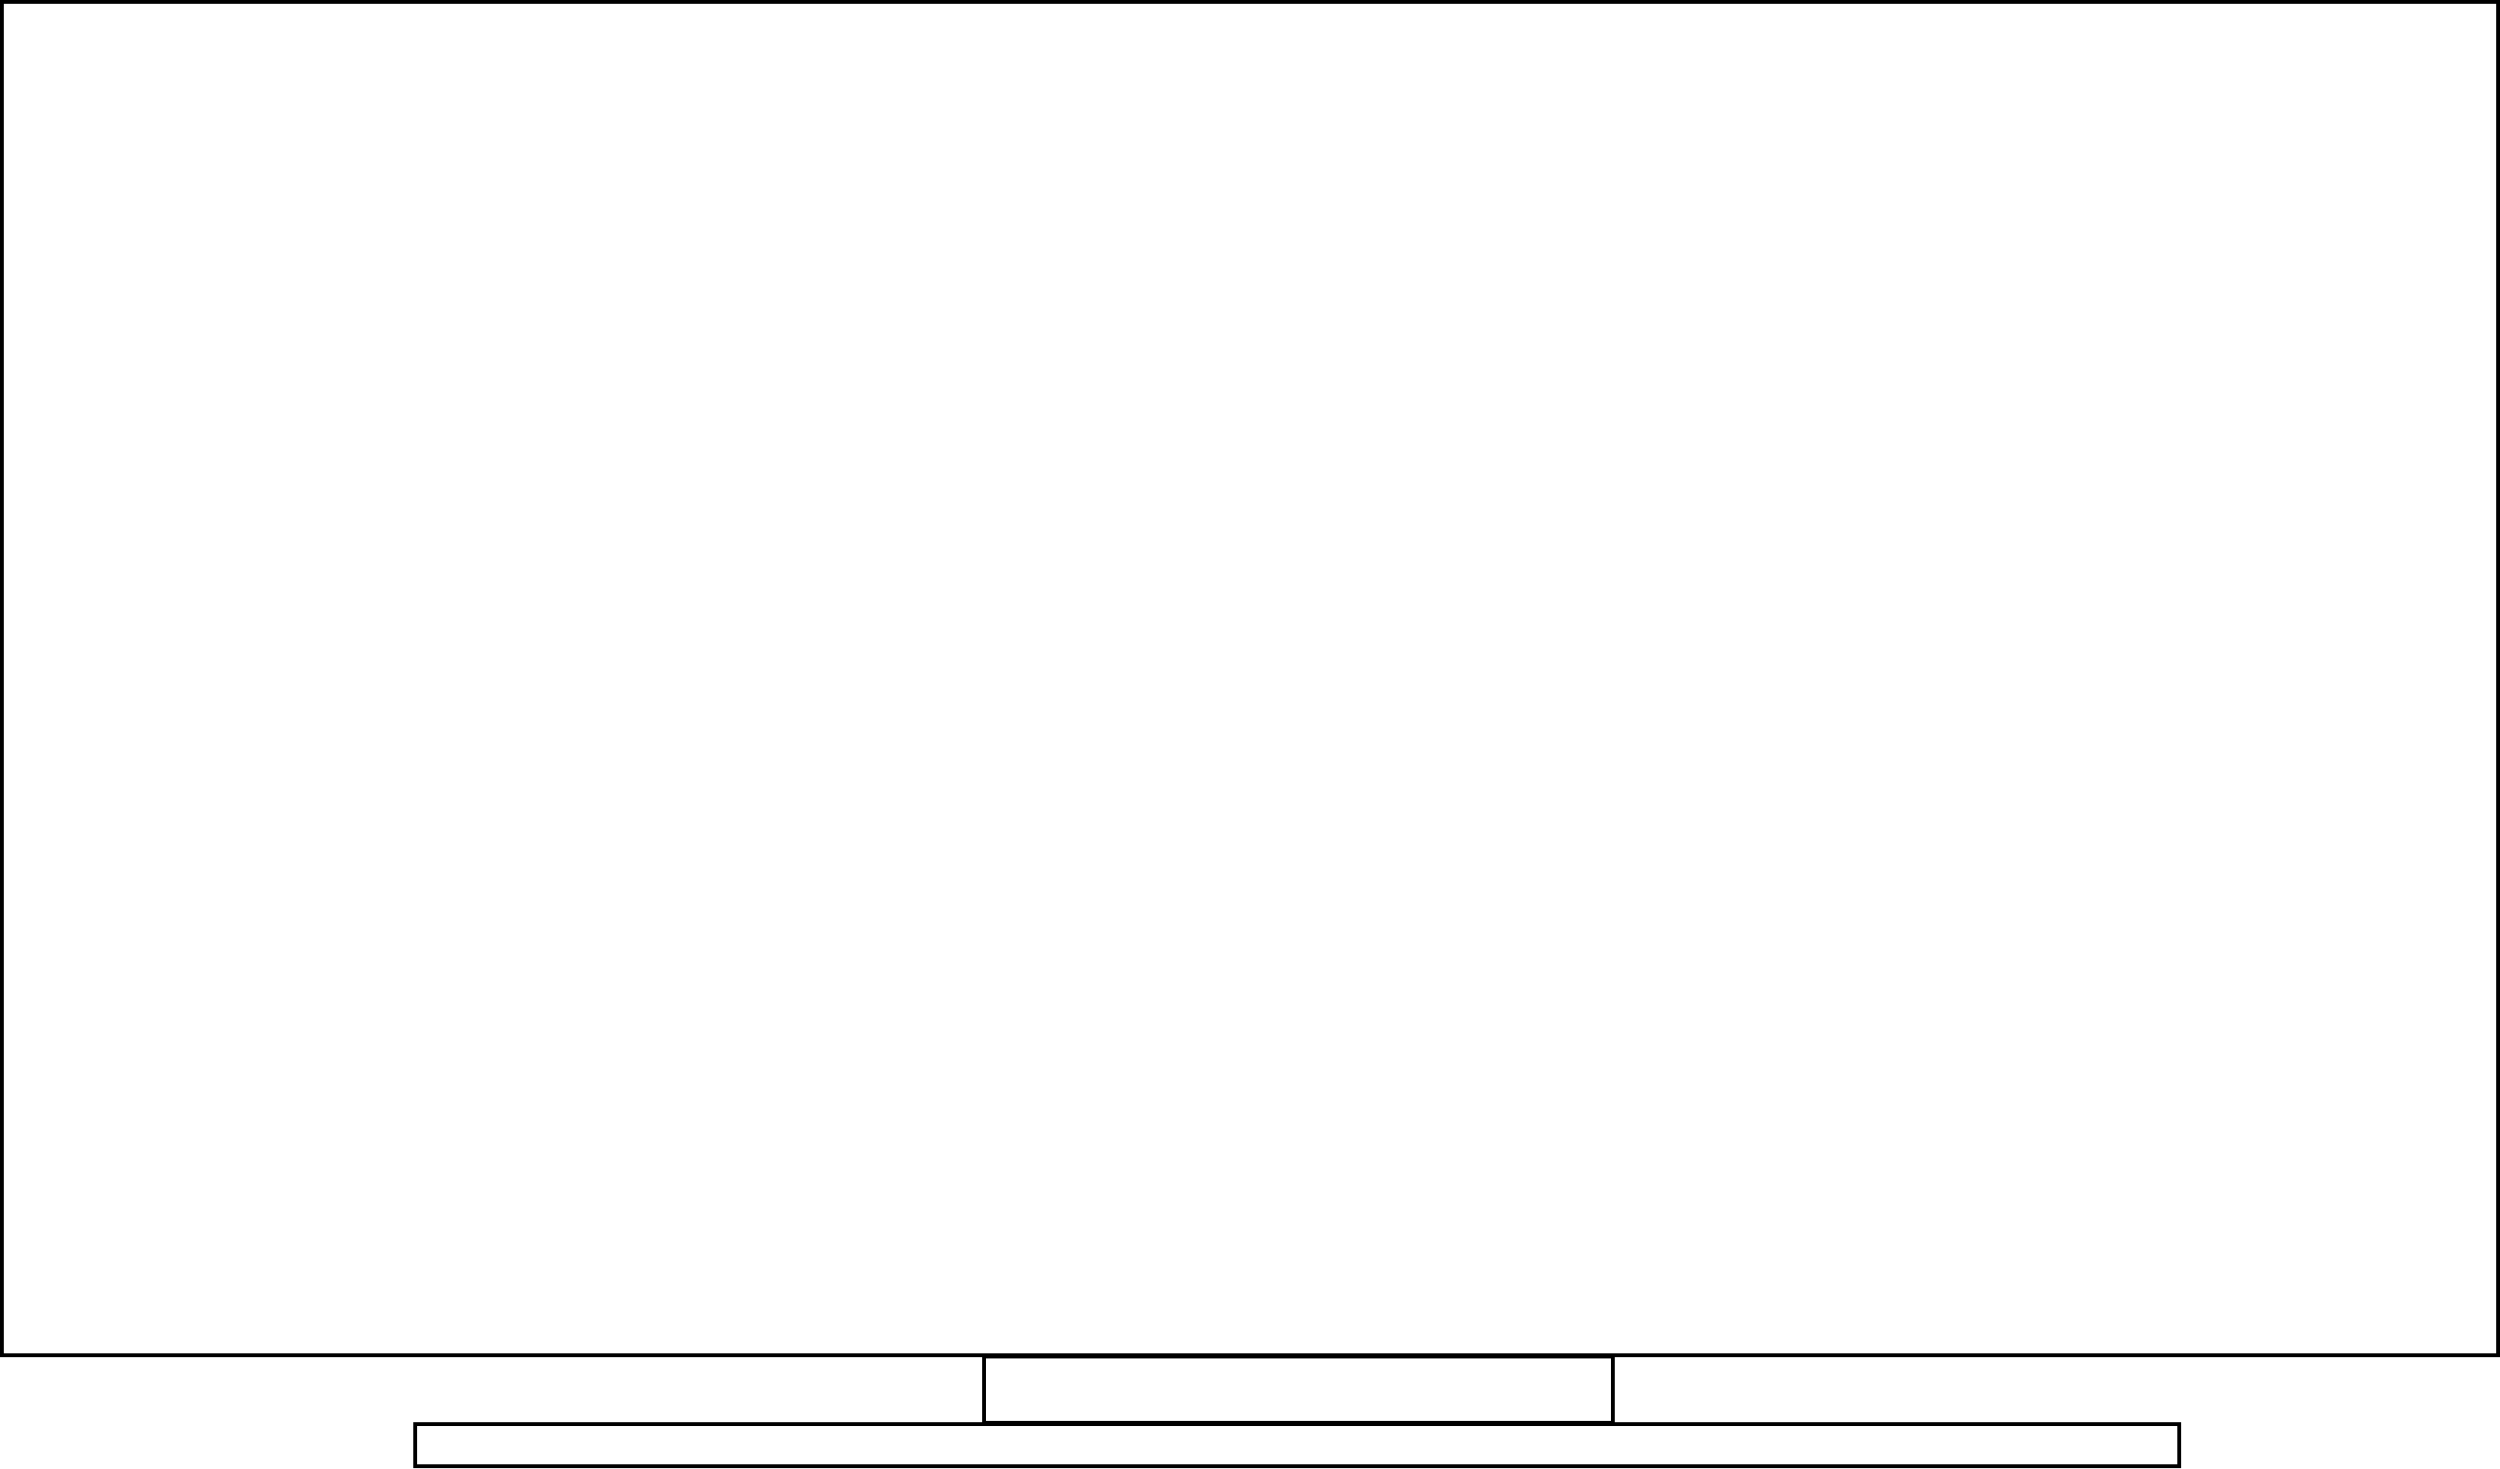
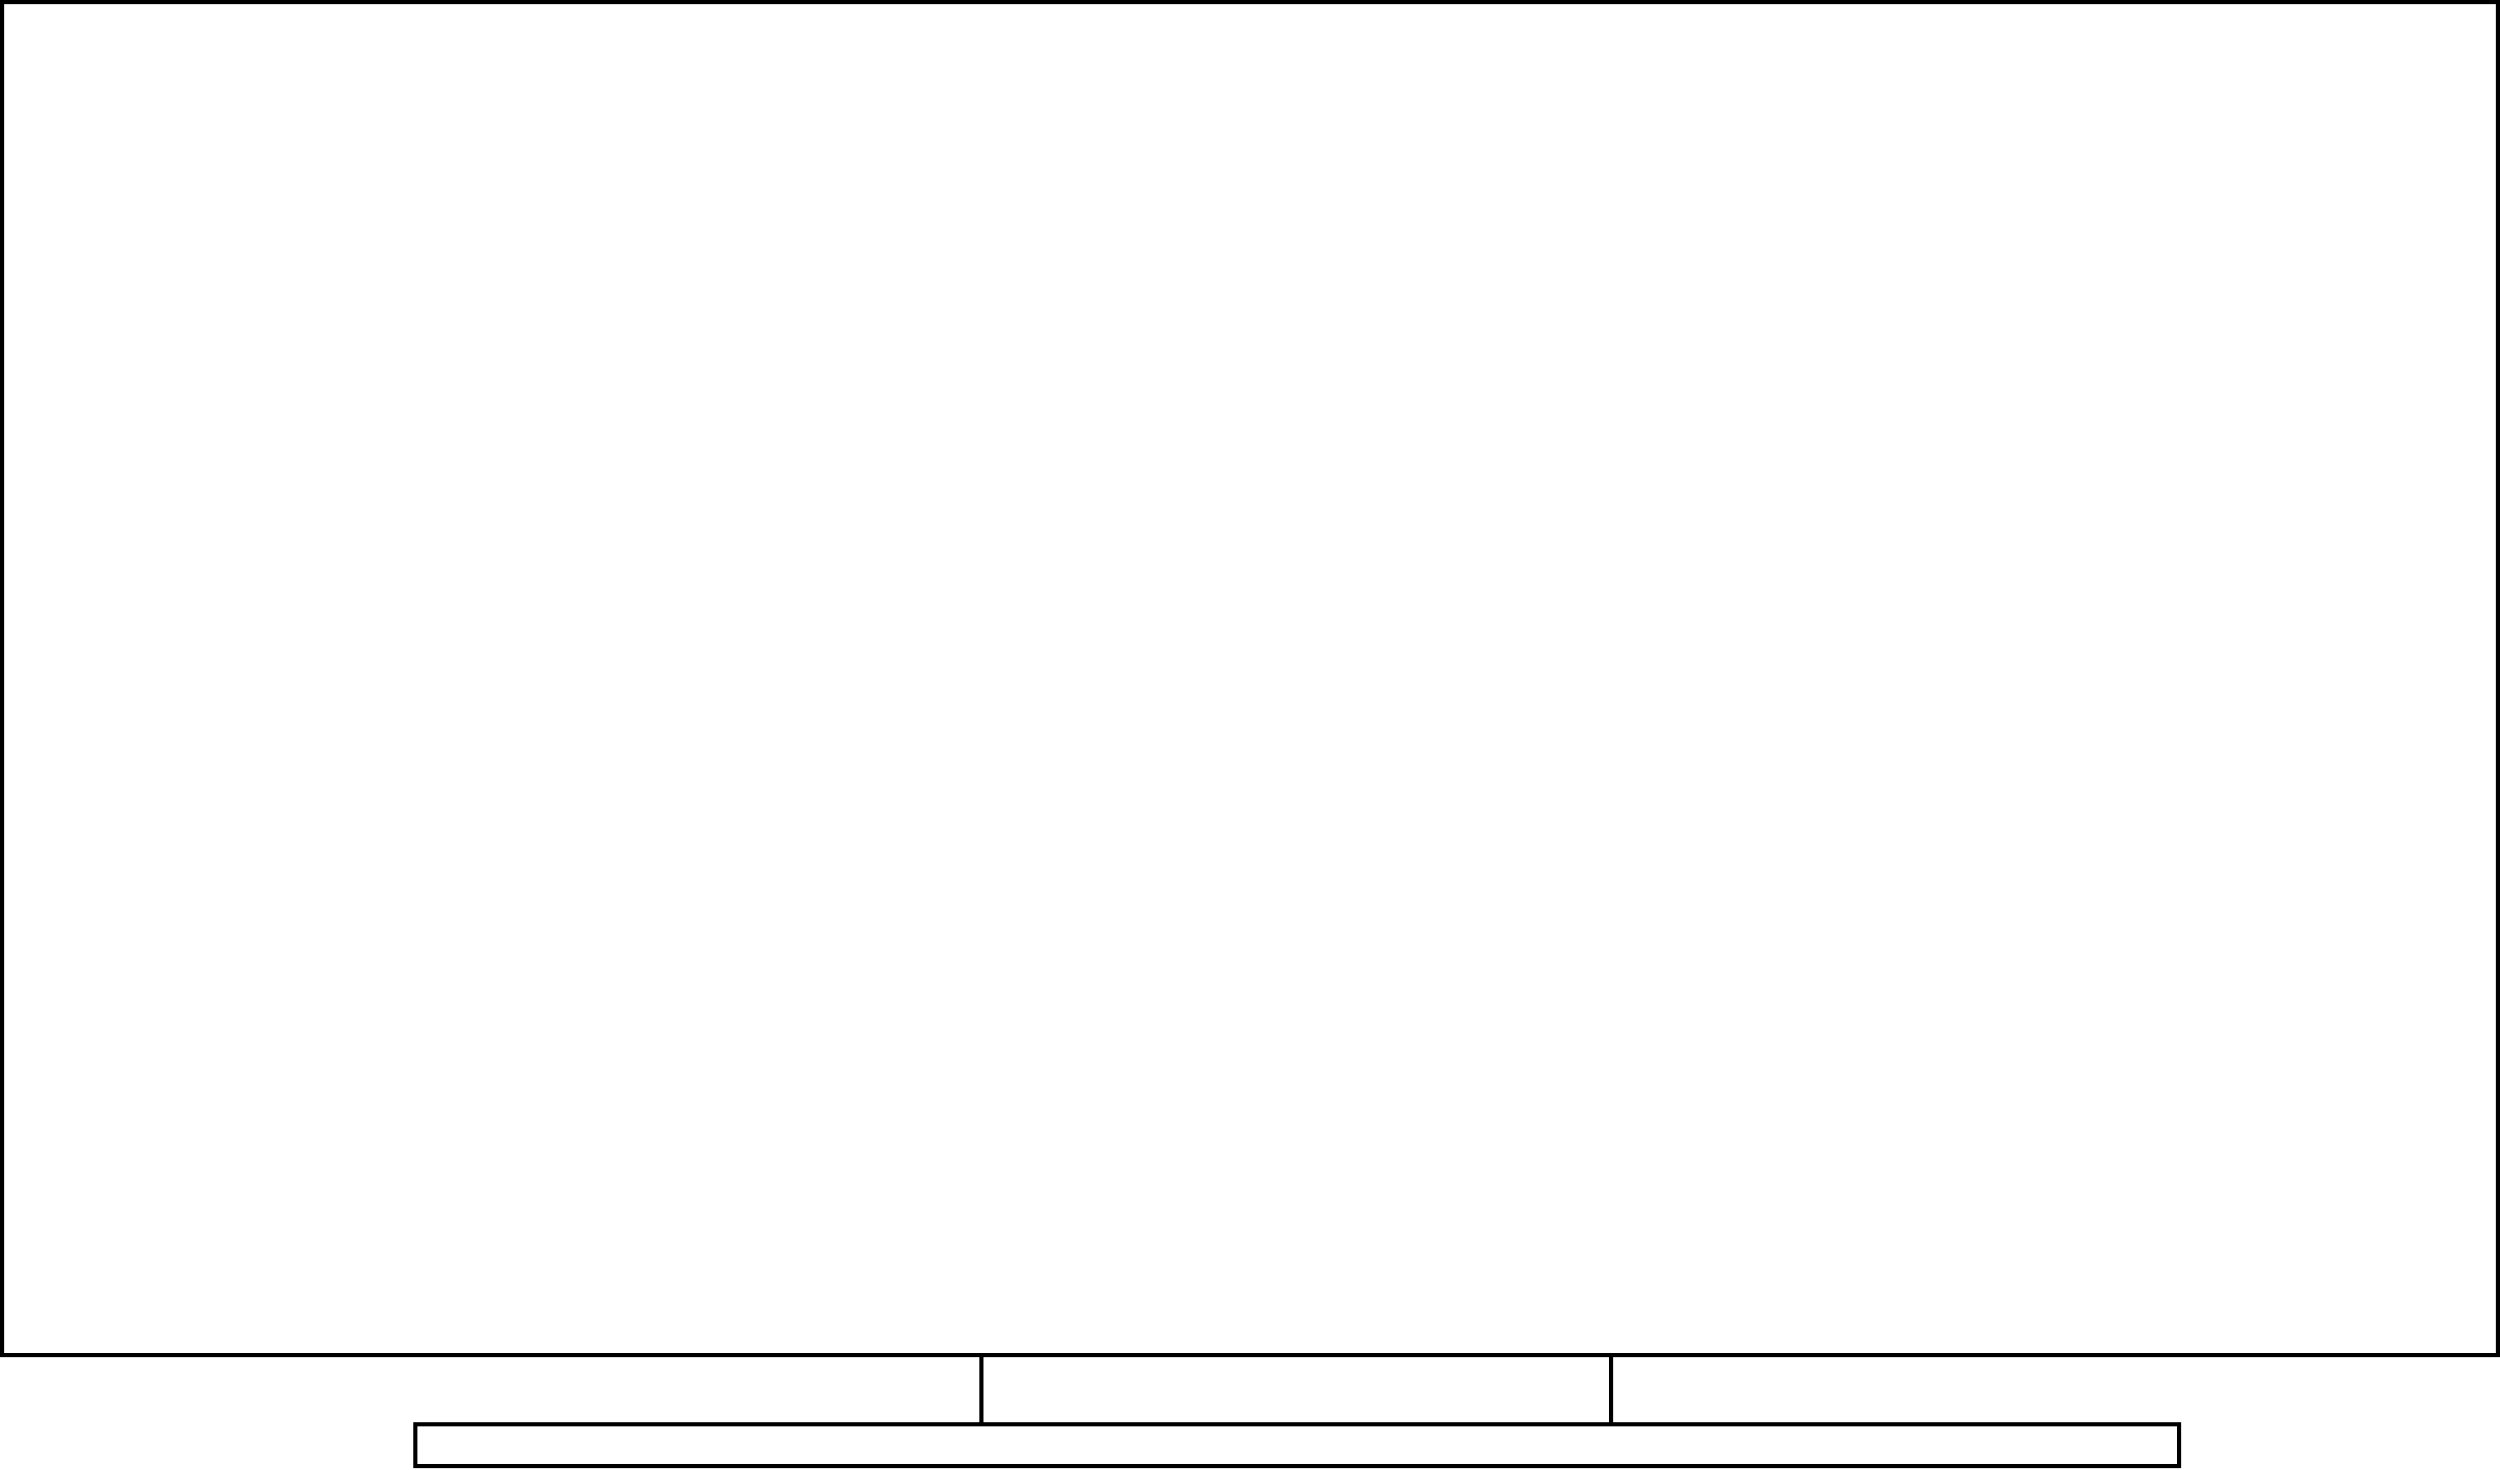
- <svg xmlns="http://www.w3.org/2000/svg" width="1960" height="1151" viewBox="0 0 1960 1151" fill="none">
-   <rect x="1.5" y="1.5" width="1957" height="1061" stroke="black" stroke-width="3" />
-   <rect x="771.5" y="1063.5" width="493" height="52" stroke="black" stroke-width="3" />
-   <rect x="325.5" y="1116.5" width="1383" height="33" stroke="black" stroke-width="3" />
+ <svg xmlns="http://www.w3.org/2000/svg" width="1210" height="711" viewBox="0 0 1210 711" fill="none">
+   <rect x="1" y="1" width="1208" height="654.856" stroke="black" stroke-width="2" />
+   <line x1="779.75" y1="690.002" x2="779.75" y2="654.991" stroke="black" stroke-width="2" />
+   <line x1="475" y1="690" x2="475" y2="655" stroke="black" stroke-width="2" />
+   <rect x="201.02" y="689.346" width="853.644" height="20.224" stroke="black" stroke-width="2" />
</svg>
